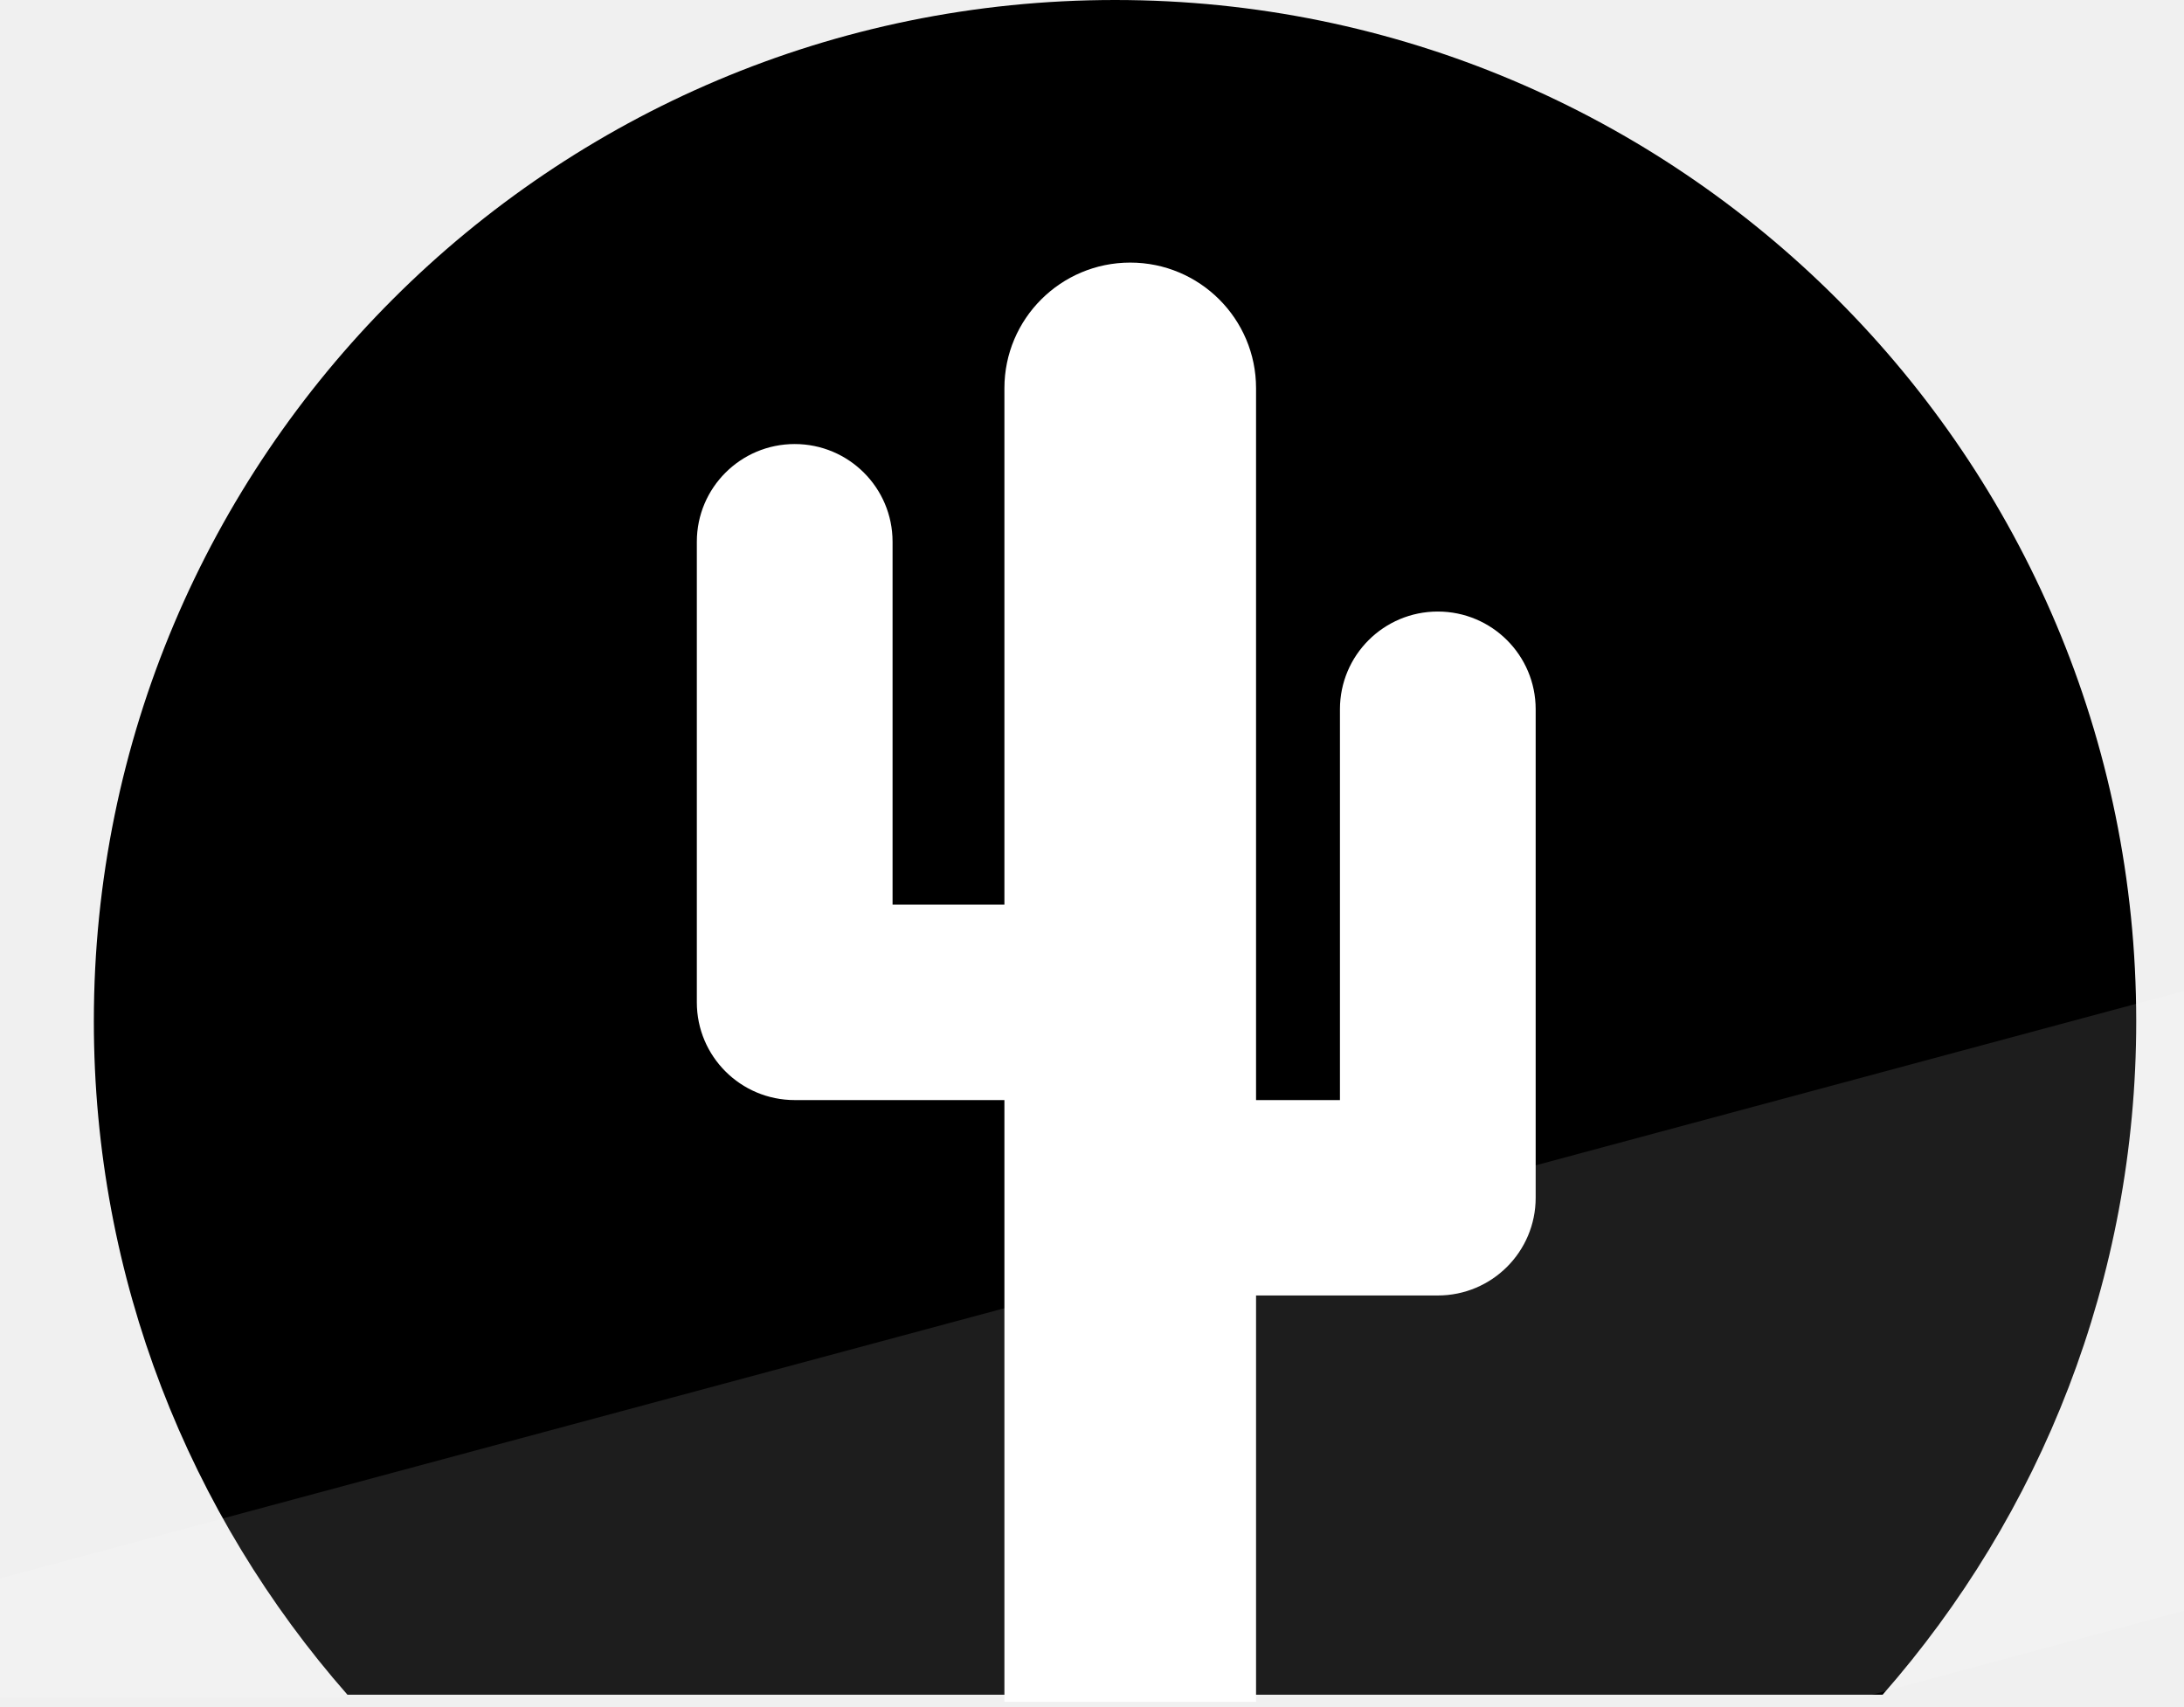
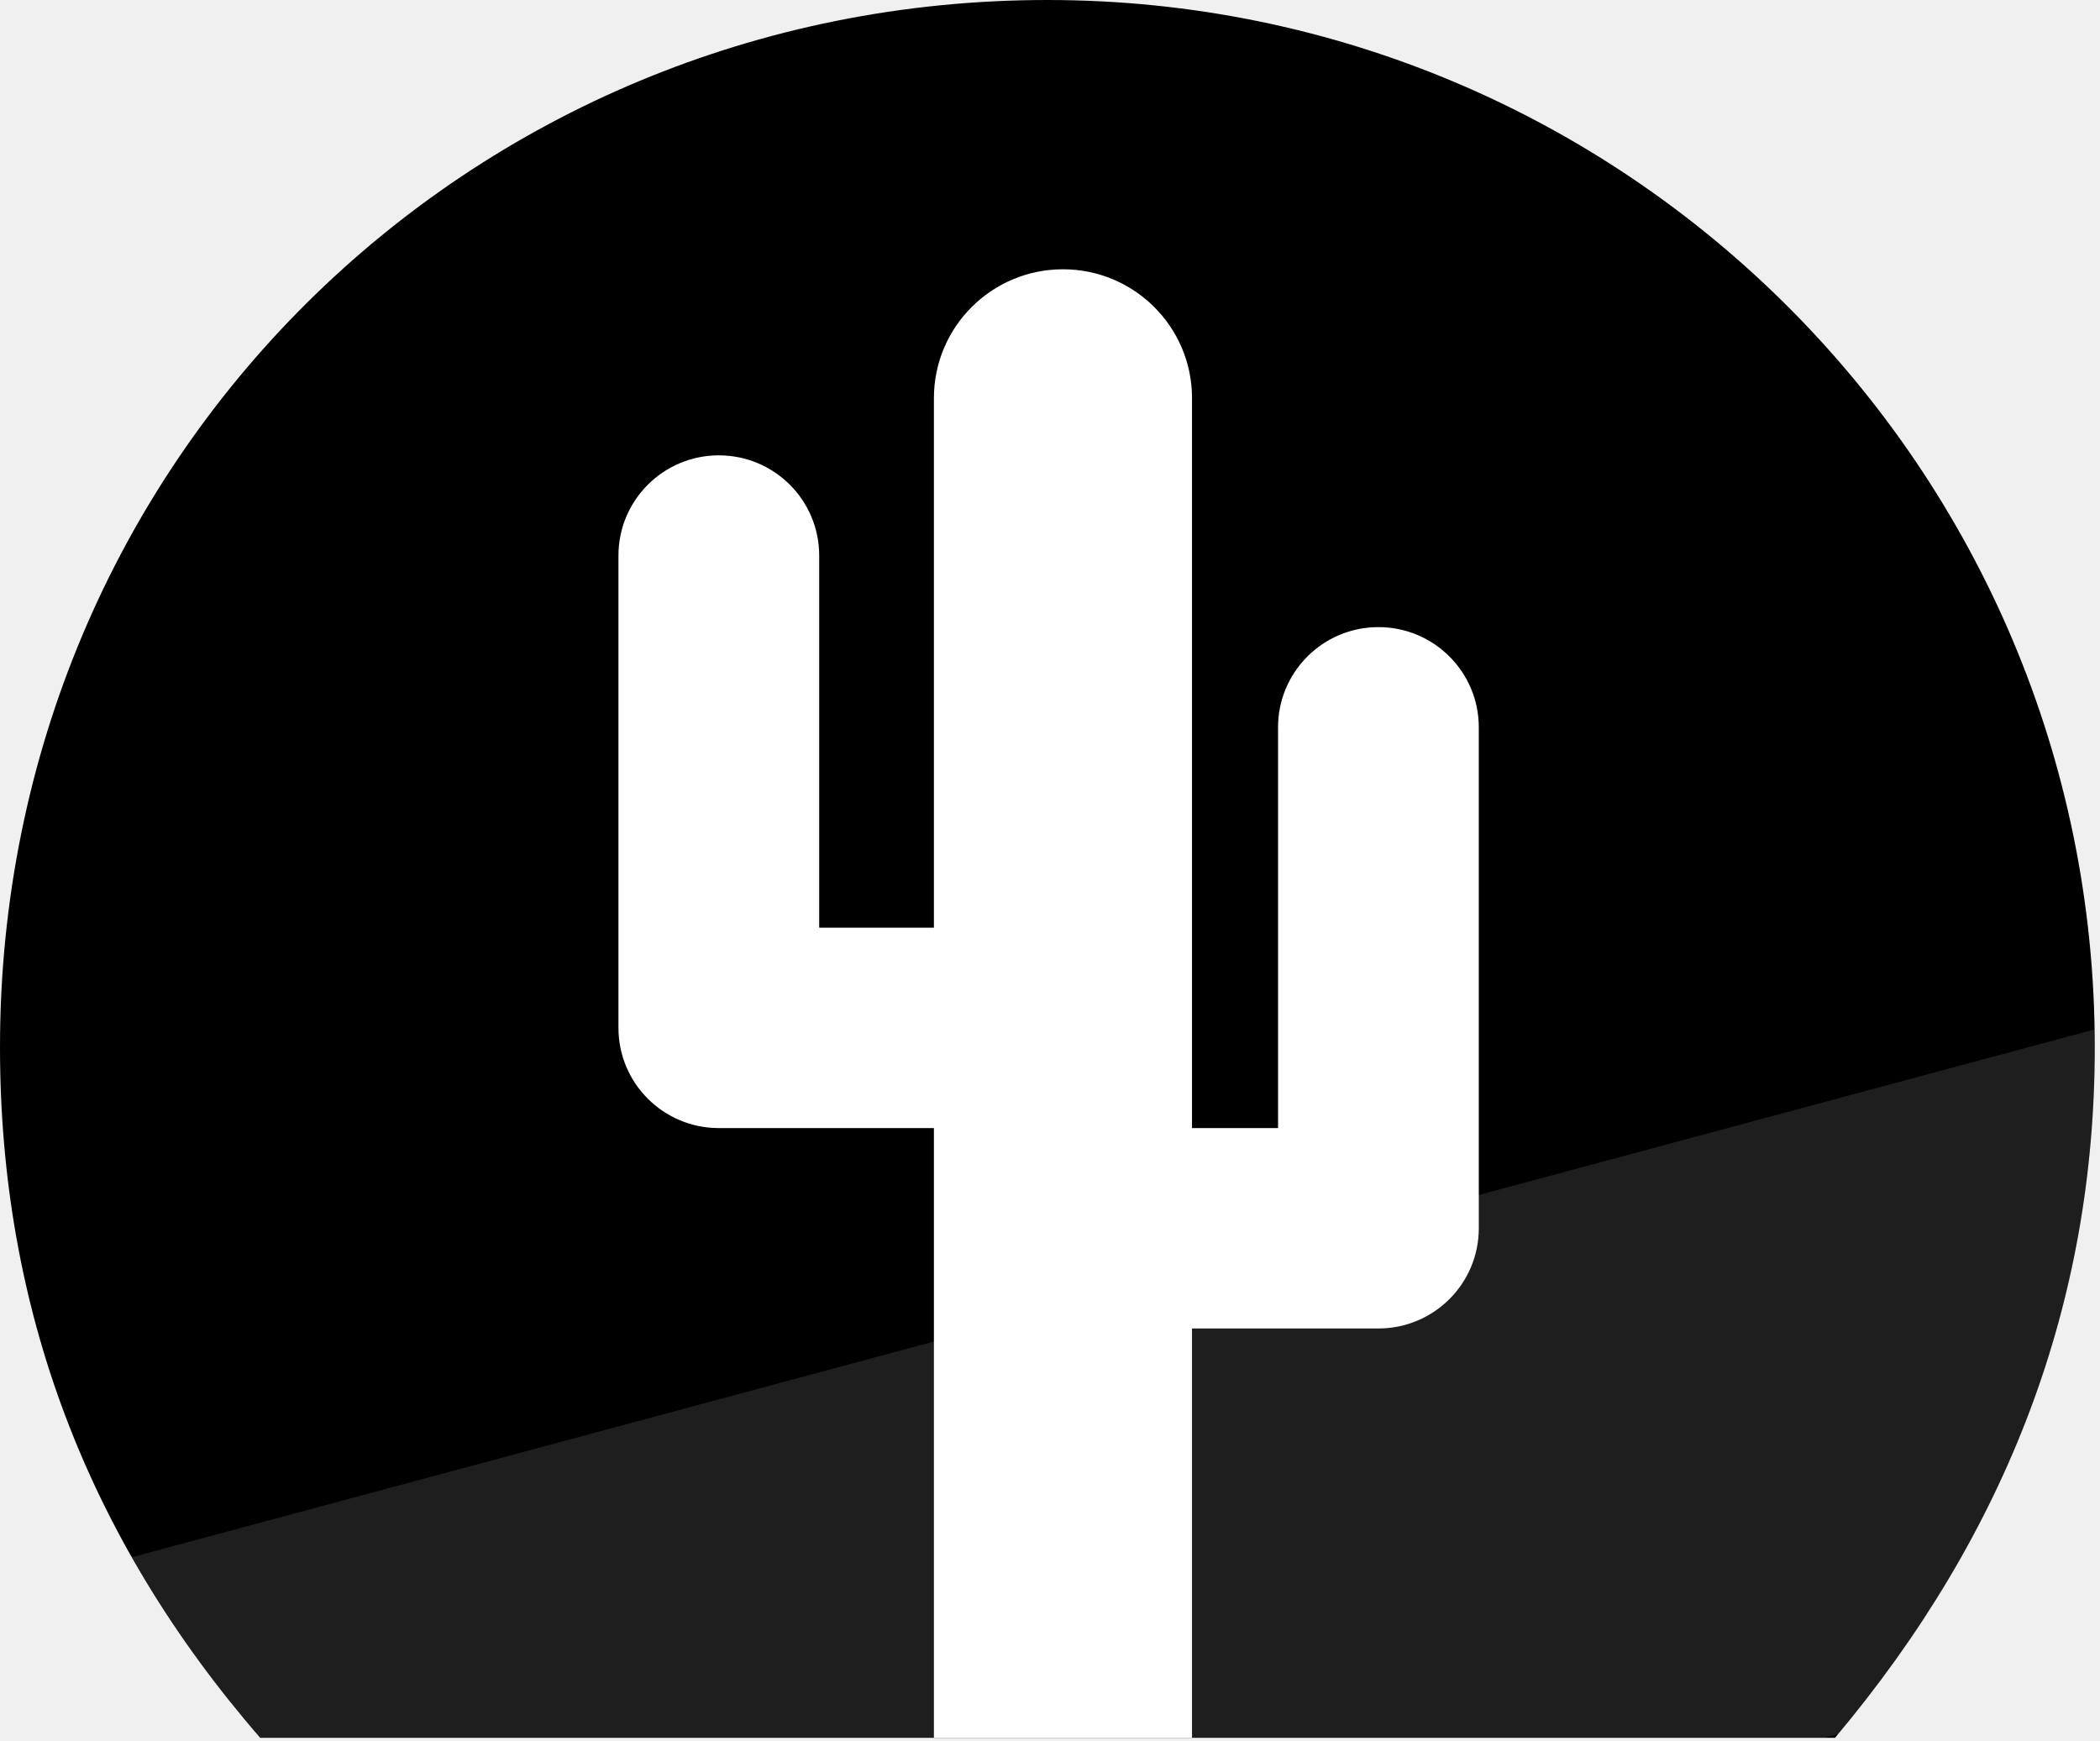
- <svg xmlns="http://www.w3.org/2000/svg" width="256px" height="200px" viewBox="0 0 256 200" version="1.1">
+ <svg xmlns="http://www.w3.org/2000/svg" width="240px" height="199px" viewBox="0 0 240 199" version="1.1">
  <g id="Desktop" stroke="none" stroke-width="1" fill="none" fill-rule="evenodd">
-     <g id="Artboard" transform="translate(-829, -1094)">
-       <g id="Group" transform="translate(438, 1094)">
-         <g id="cactus" transform="translate(402, 0)">
-           <path d="M119.7,0 C185.808,0 239.4,53.592 239.4,119.7 C239.4,149.947 228.181,177.574 209.677,198.647 L29.723,198.647 C11.219,177.574 0,149.947 0,119.7 C0,53.592 53.592,0 119.7,0 Z" id="cactus-/-bg" fill="#000000" />
-           <g transform="translate(70.43304, 30.78)" fill="#FFFFFF" id="Fill-1">
-             <path d="M36.3,98.167 L36.3,168.7 L65.797,168.7 L65.797,121.072 L87.101,121.072 C93.436,121.072 98.572,115.945 98.572,109.619 L98.572,52.356 C98.572,46.03 93.436,40.903 87.101,40.903 C80.765,40.903 75.63,46.03 75.63,52.356 L75.63,98.167 L65.797,98.167 L65.797,14.725 C65.797,6.594 59.193,0 51.048,0 C42.904,0 36.3,6.594 36.3,14.725 L36.3,75.261 L23.19,75.261 L23.19,32.722 C23.19,26.397 18.054,21.269 11.718,21.269 C5.383,21.269 0.247,26.397 0.247,32.722 L0.247,86.714 C0.247,93.039 5.383,98.167 11.718,98.167 L36.3,98.167 Z" />
+     <g id="Artboard" transform="translate(-840, -1094)">
+       <g id="icon-/-cactus" transform="translate(826, 1085)">
+         <g id="cactus" transform="translate(13, 8)">
+           <g transform="translate(0.433037, 0.78)">
+             <path d="M30.305,198.865 L210.28,198.865 C230.073,175.33 239.969,149.015 239.969,119.92 C239.969,53.813 186.375,0.22 120.267,0.22 C54.158,0.22 0.567,52.677 0.567,119.92 C0.567,149.694 10.48,176.009 30.305,198.865 Z" id="cactus-/-bg" fill="#000000" />
+             <path d="M239.952,117.885 C239.963,118.562 239.969,119.24 239.969,119.92 C239.969,149.015 230.073,175.33 210.28,198.865 L210.645,198.427 L209.02,198.864 L30.305,198.865 C24.587,192.272 19.693,185.392 15.624,178.224 Z" id="Combined-Shape" fill="#FFFFFF" opacity="0.12" />
+             <path d="M107.3,129.167 L107.3,198.865 L136.797,198.865 L136.797,152.072 L158.101,152.072 C164.436,152.072 169.572,146.945 169.572,140.619 L169.572,83.356 C169.572,77.03 164.436,71.903 158.101,71.903 C151.765,71.903 146.63,77.03 146.63,83.356 L146.63,129.167 L136.797,129.167 L136.797,45.725 C136.797,37.594 130.193,31 122.048,31 C113.904,31 107.3,37.594 107.3,45.725 L107.3,106.261 L94.19,106.261 L94.19,63.722 C94.19,57.397 89.054,52.269 82.718,52.269 C76.383,52.269 71.247,57.397 71.247,63.722 L71.247,117.714 C71.247,124.039 76.383,129.167 82.718,129.167 L107.3,129.167 Z" id="Fill-1" fill="#FFFFFF" />
          </g>
        </g>
      </g>
-       <path d="M1087.423,1209.503 L1105.508,1277.299 L1047.129,1293 L823.092,1293 L820.006,1281.432 L1087.423,1209.503 Z" id="Combined-Shape" fill="#FFFFFF" opacity="0.115" />
    </g>
  </g>
</svg>
